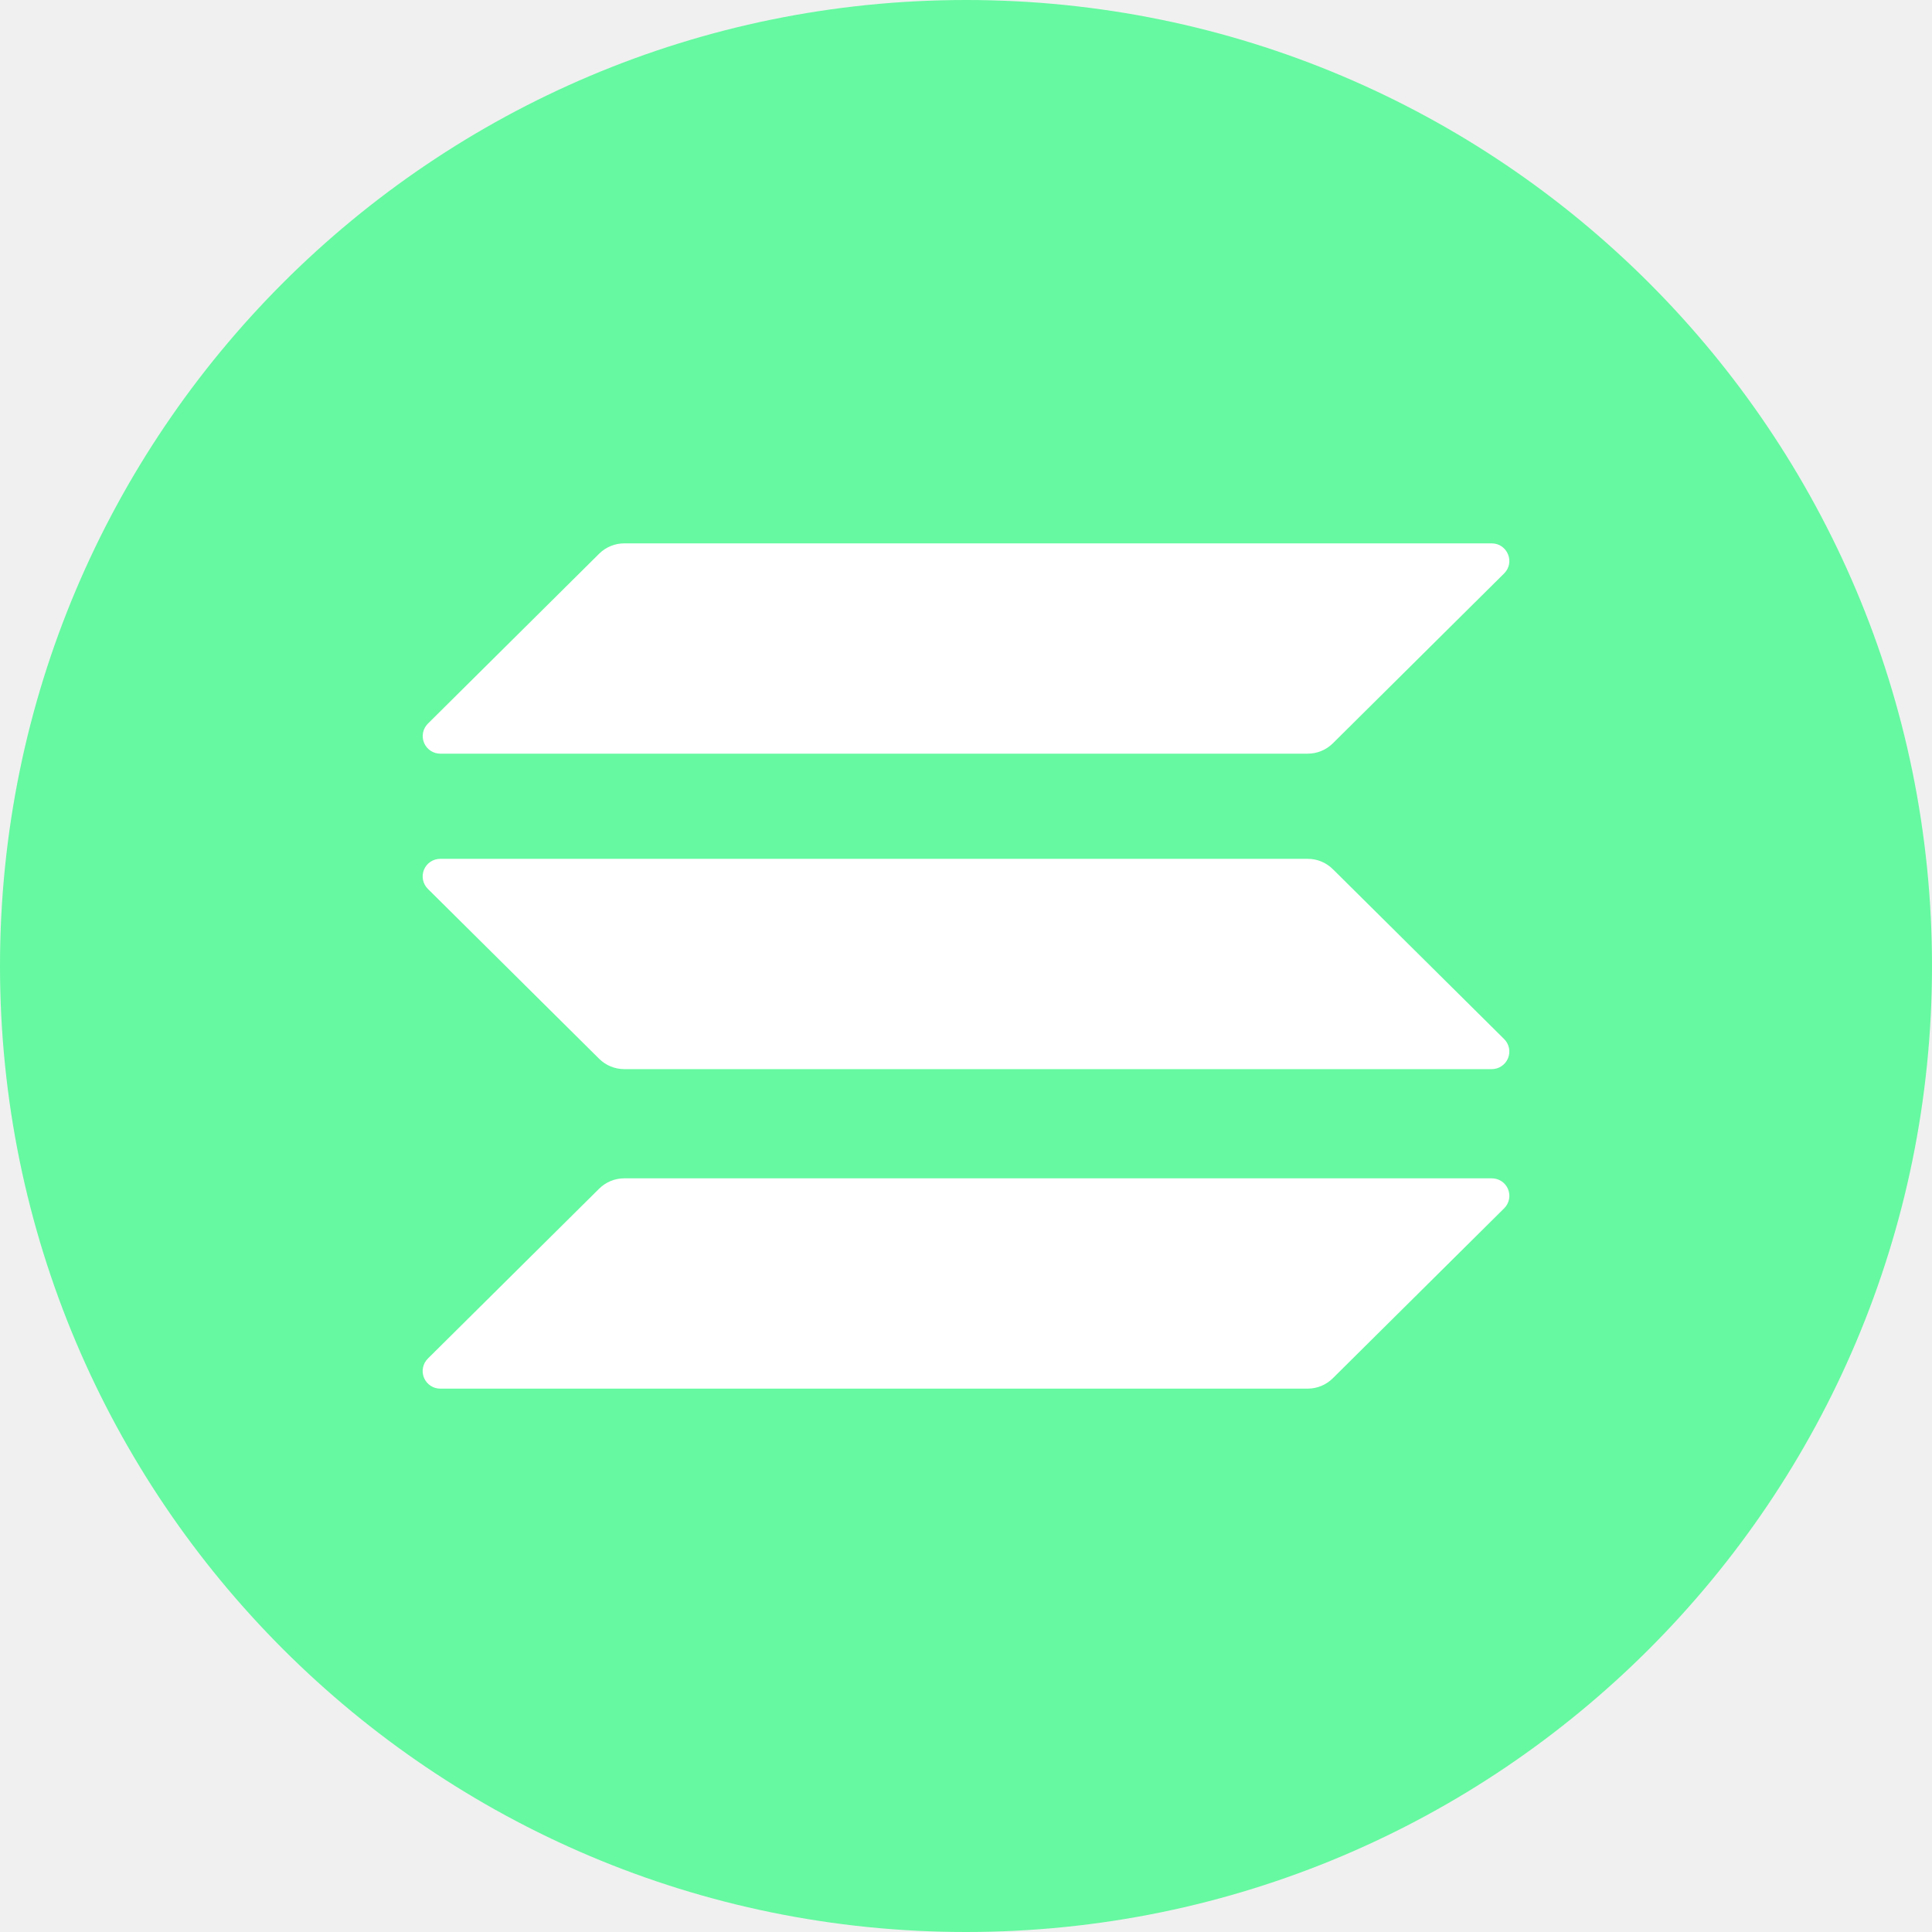
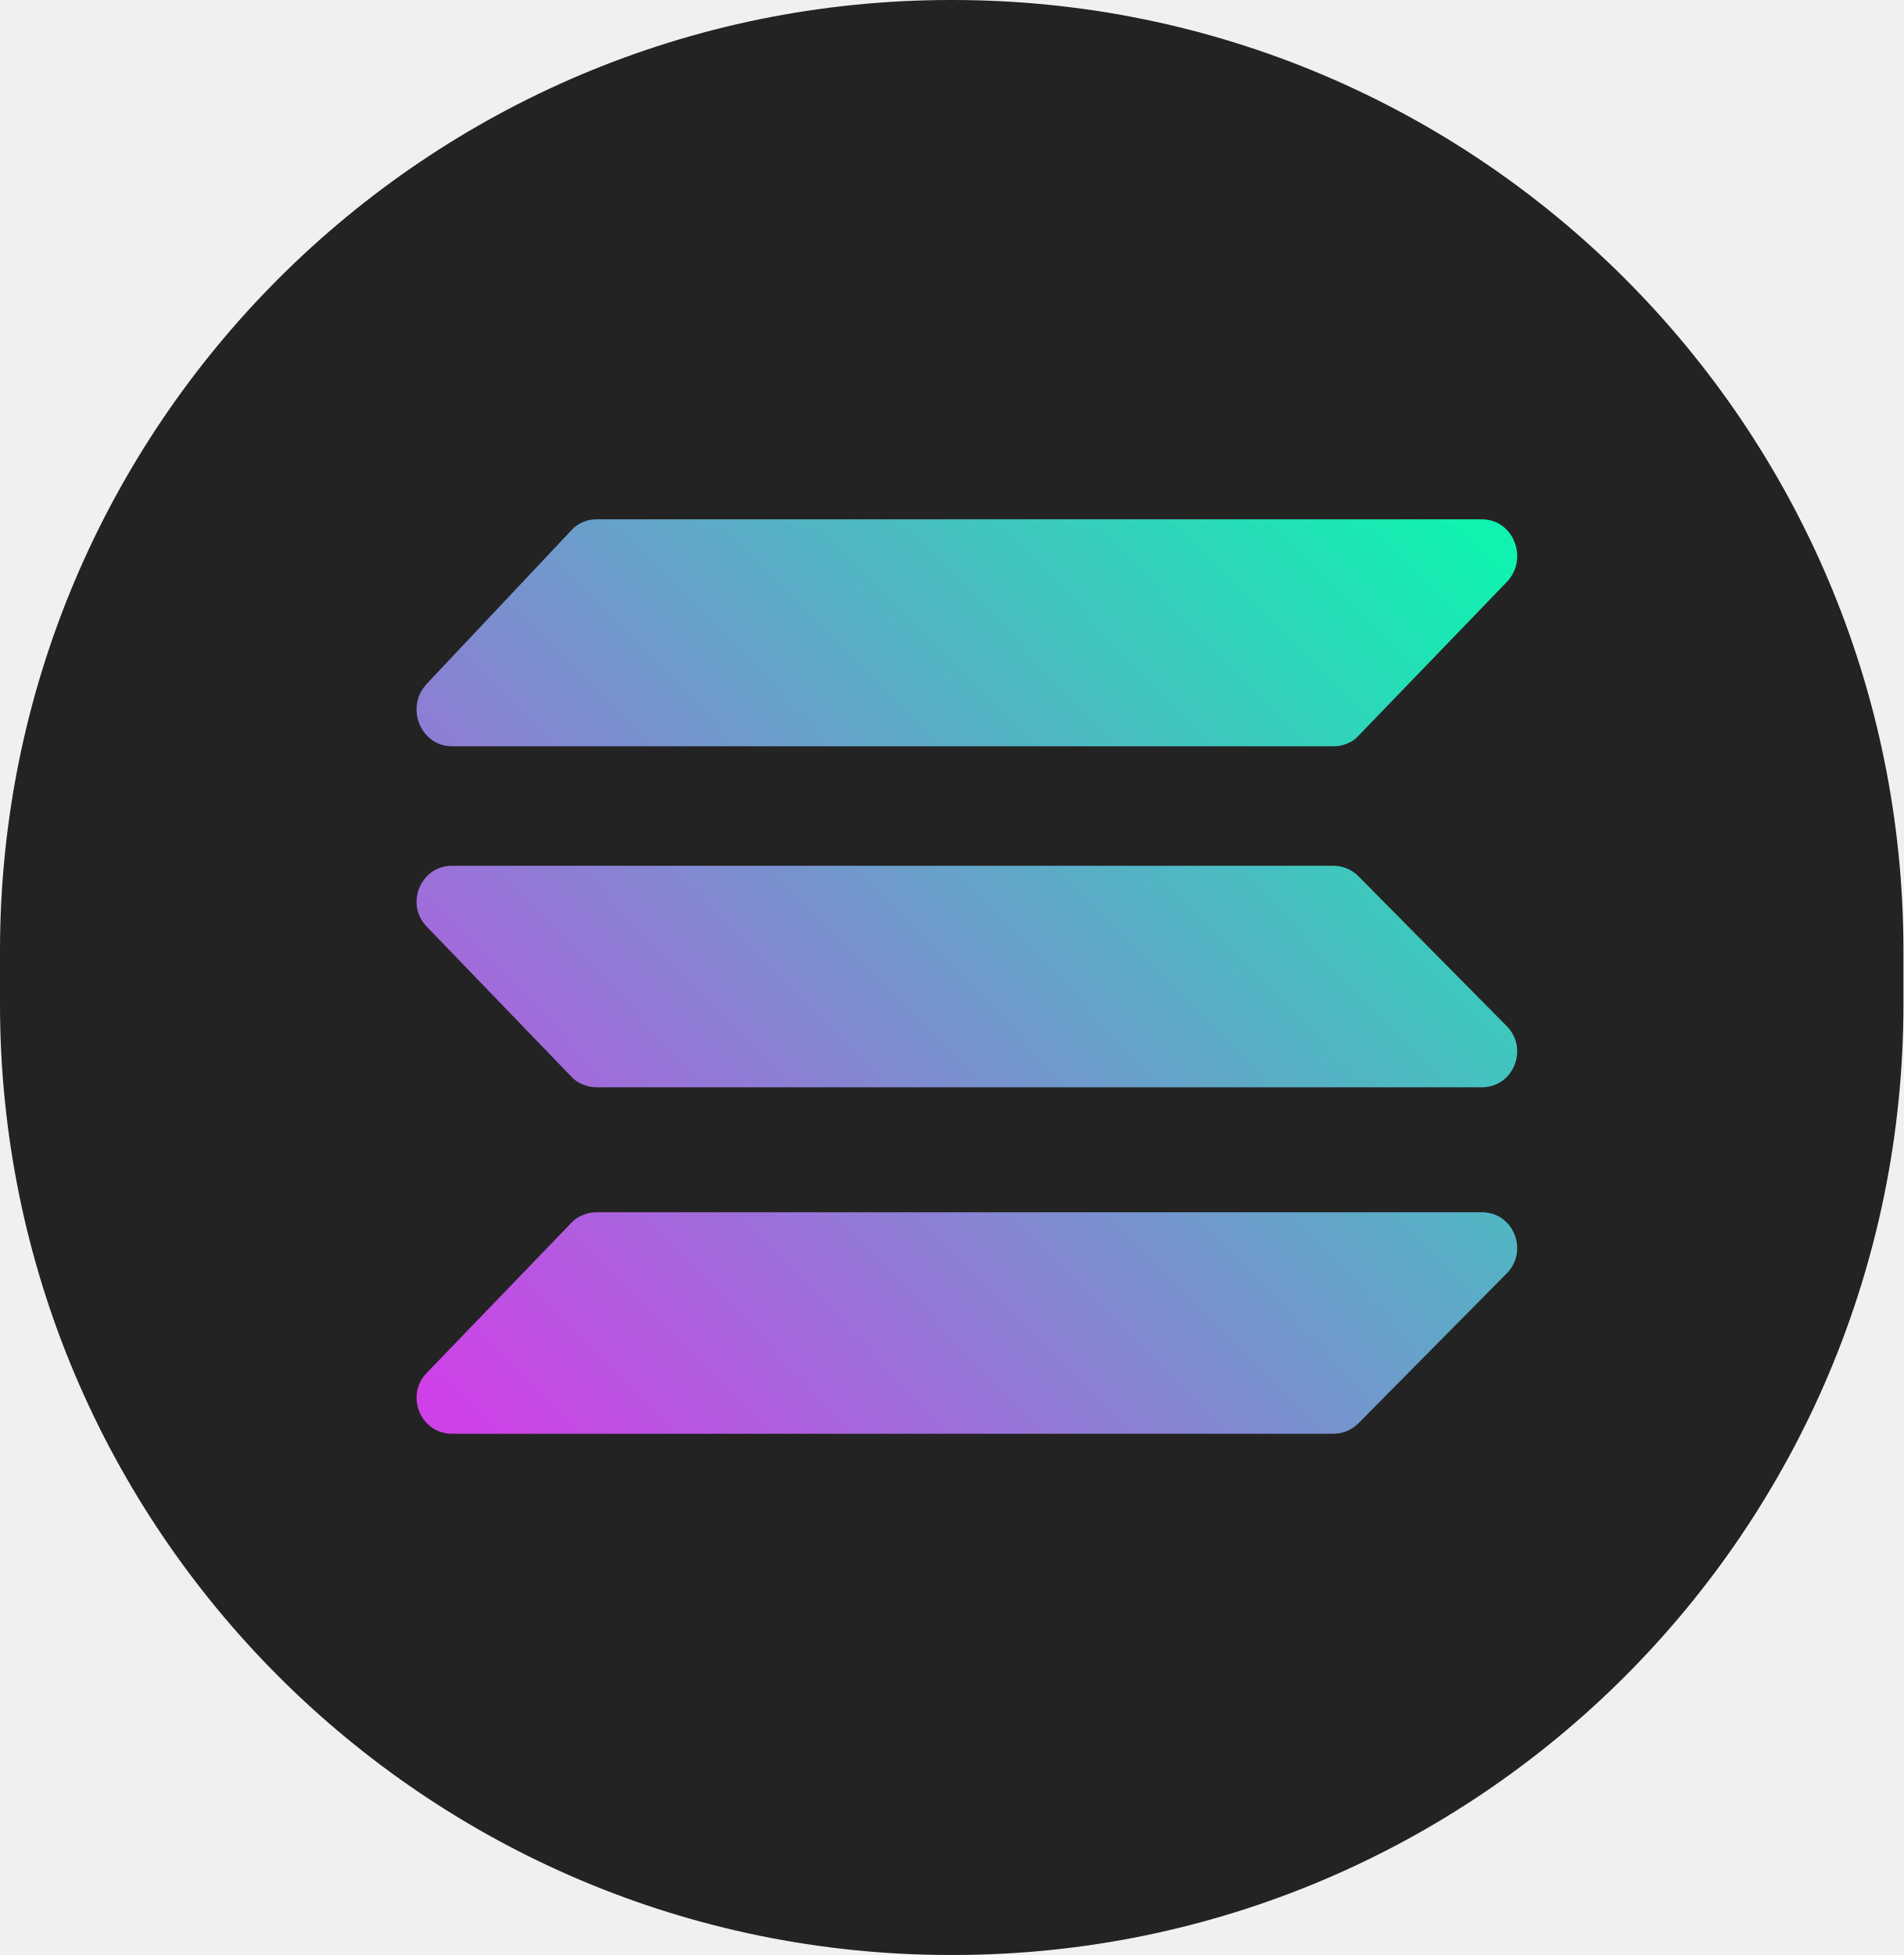
- <svg xmlns="http://www.w3.org/2000/svg" width="32" height="32" viewBox="0 0 32 32">
-   <g fill="none">
-     <circle fill="#66F9A1" cx="16" cy="16" r="16" />
-     <path d="M9.925 19.687a.59.59 0 01.415-.17h14.366a.29.29 0 01.207.497l-2.838 2.815a.59.59 0 01-.415.171H7.294a.291.291 0 01-.207-.498l2.838-2.815zm0-10.517A.59.59 0 0110.34 9h14.366c.261 0 .392.314.207.498l-2.838 2.815a.59.59 0 01-.415.17H7.294a.291.291 0 01-.207-.497L9.925 9.17zm12.15 5.225a.59.59 0 00-.415-.17H7.294a.291.291 0 00-.207.498l2.838 2.815c.11.109.26.17.415.17h14.366a.291.291 0 00.207-.498l-2.838-2.815z" fill="#FFF" />
-   </g>
+ <svg xmlns="http://www.w3.org/2000/svg" version="1.0" id="katman_1" x="0px" y="0px" style="enable-background:new 0 0 800 600;" xml:space="preserve" viewBox="155.3 48.5 489 502.2">
+   <style type="text/css">
+ 	.st0{fill:#232323;}
+ 	.st1{fill:url(#SVGID_1_);}
+ </style>
+   <path class="st0" d="M399.6,48.5h0.4c134.9,0,244.3,109.4,244.3,244.3v13.6c0,134.9-109.4,244.3-244.3,244.3h-0.4  c-134.9,0-244.3-109.4-244.3-244.3v-13.6C155.3,157.9,264.7,48.5,399.6,48.5z" />
+   <linearGradient id="SVGID_1_" gradientUnits="userSpaceOnUse" x1="300.549" y1="184.631" x2="547.984" y2="425.529" gradientTransform="matrix(1 0 0 -1 -20.9449 604.3622)">
+     <stop offset="0" style="stop-color:#CF41E8" />
+     <stop offset="1" style="stop-color:#10F2B0" />
+   </linearGradient>
+   <path class="st1" d="M504.3,237.5c-0.8,0.9-1.8,1.6-2.9,2c-1.1,0.5-2.3,0.7-3.5,0.7H271.4c-8,0-12.1-10-6.5-16l37.2-39.5  c0.8-0.9,1.8-1.6,3-2.1c1.1-0.5,2.3-0.7,3.5-0.7h227.4c8.1,0,12.1,10.1,6.4,16.1L504.3,237.5z M504.3,414.1c-1.7,1.7-4,2.7-6.4,2.7  H271.4c-8,0-12.1-9.8-6.5-15.6l37.2-38.6c0.8-0.9,1.9-1.6,3-2c1.1-0.5,2.3-0.7,3.5-0.7h227.4c8.1,0,12.1,9.9,6.4,15.7L504.3,414.1z   M504.3,273.6c-1.7-1.7-4-2.7-6.4-2.7H271.4c-8,0-12.1,9.8-6.5,15.6l37.2,38.6c0.8,0.9,1.9,1.6,3,2c1.1,0.5,2.3,0.7,3.5,0.7h227.4  c8.1,0,12.1-9.9,6.4-15.7L504.3,273.6z" />
</svg>
